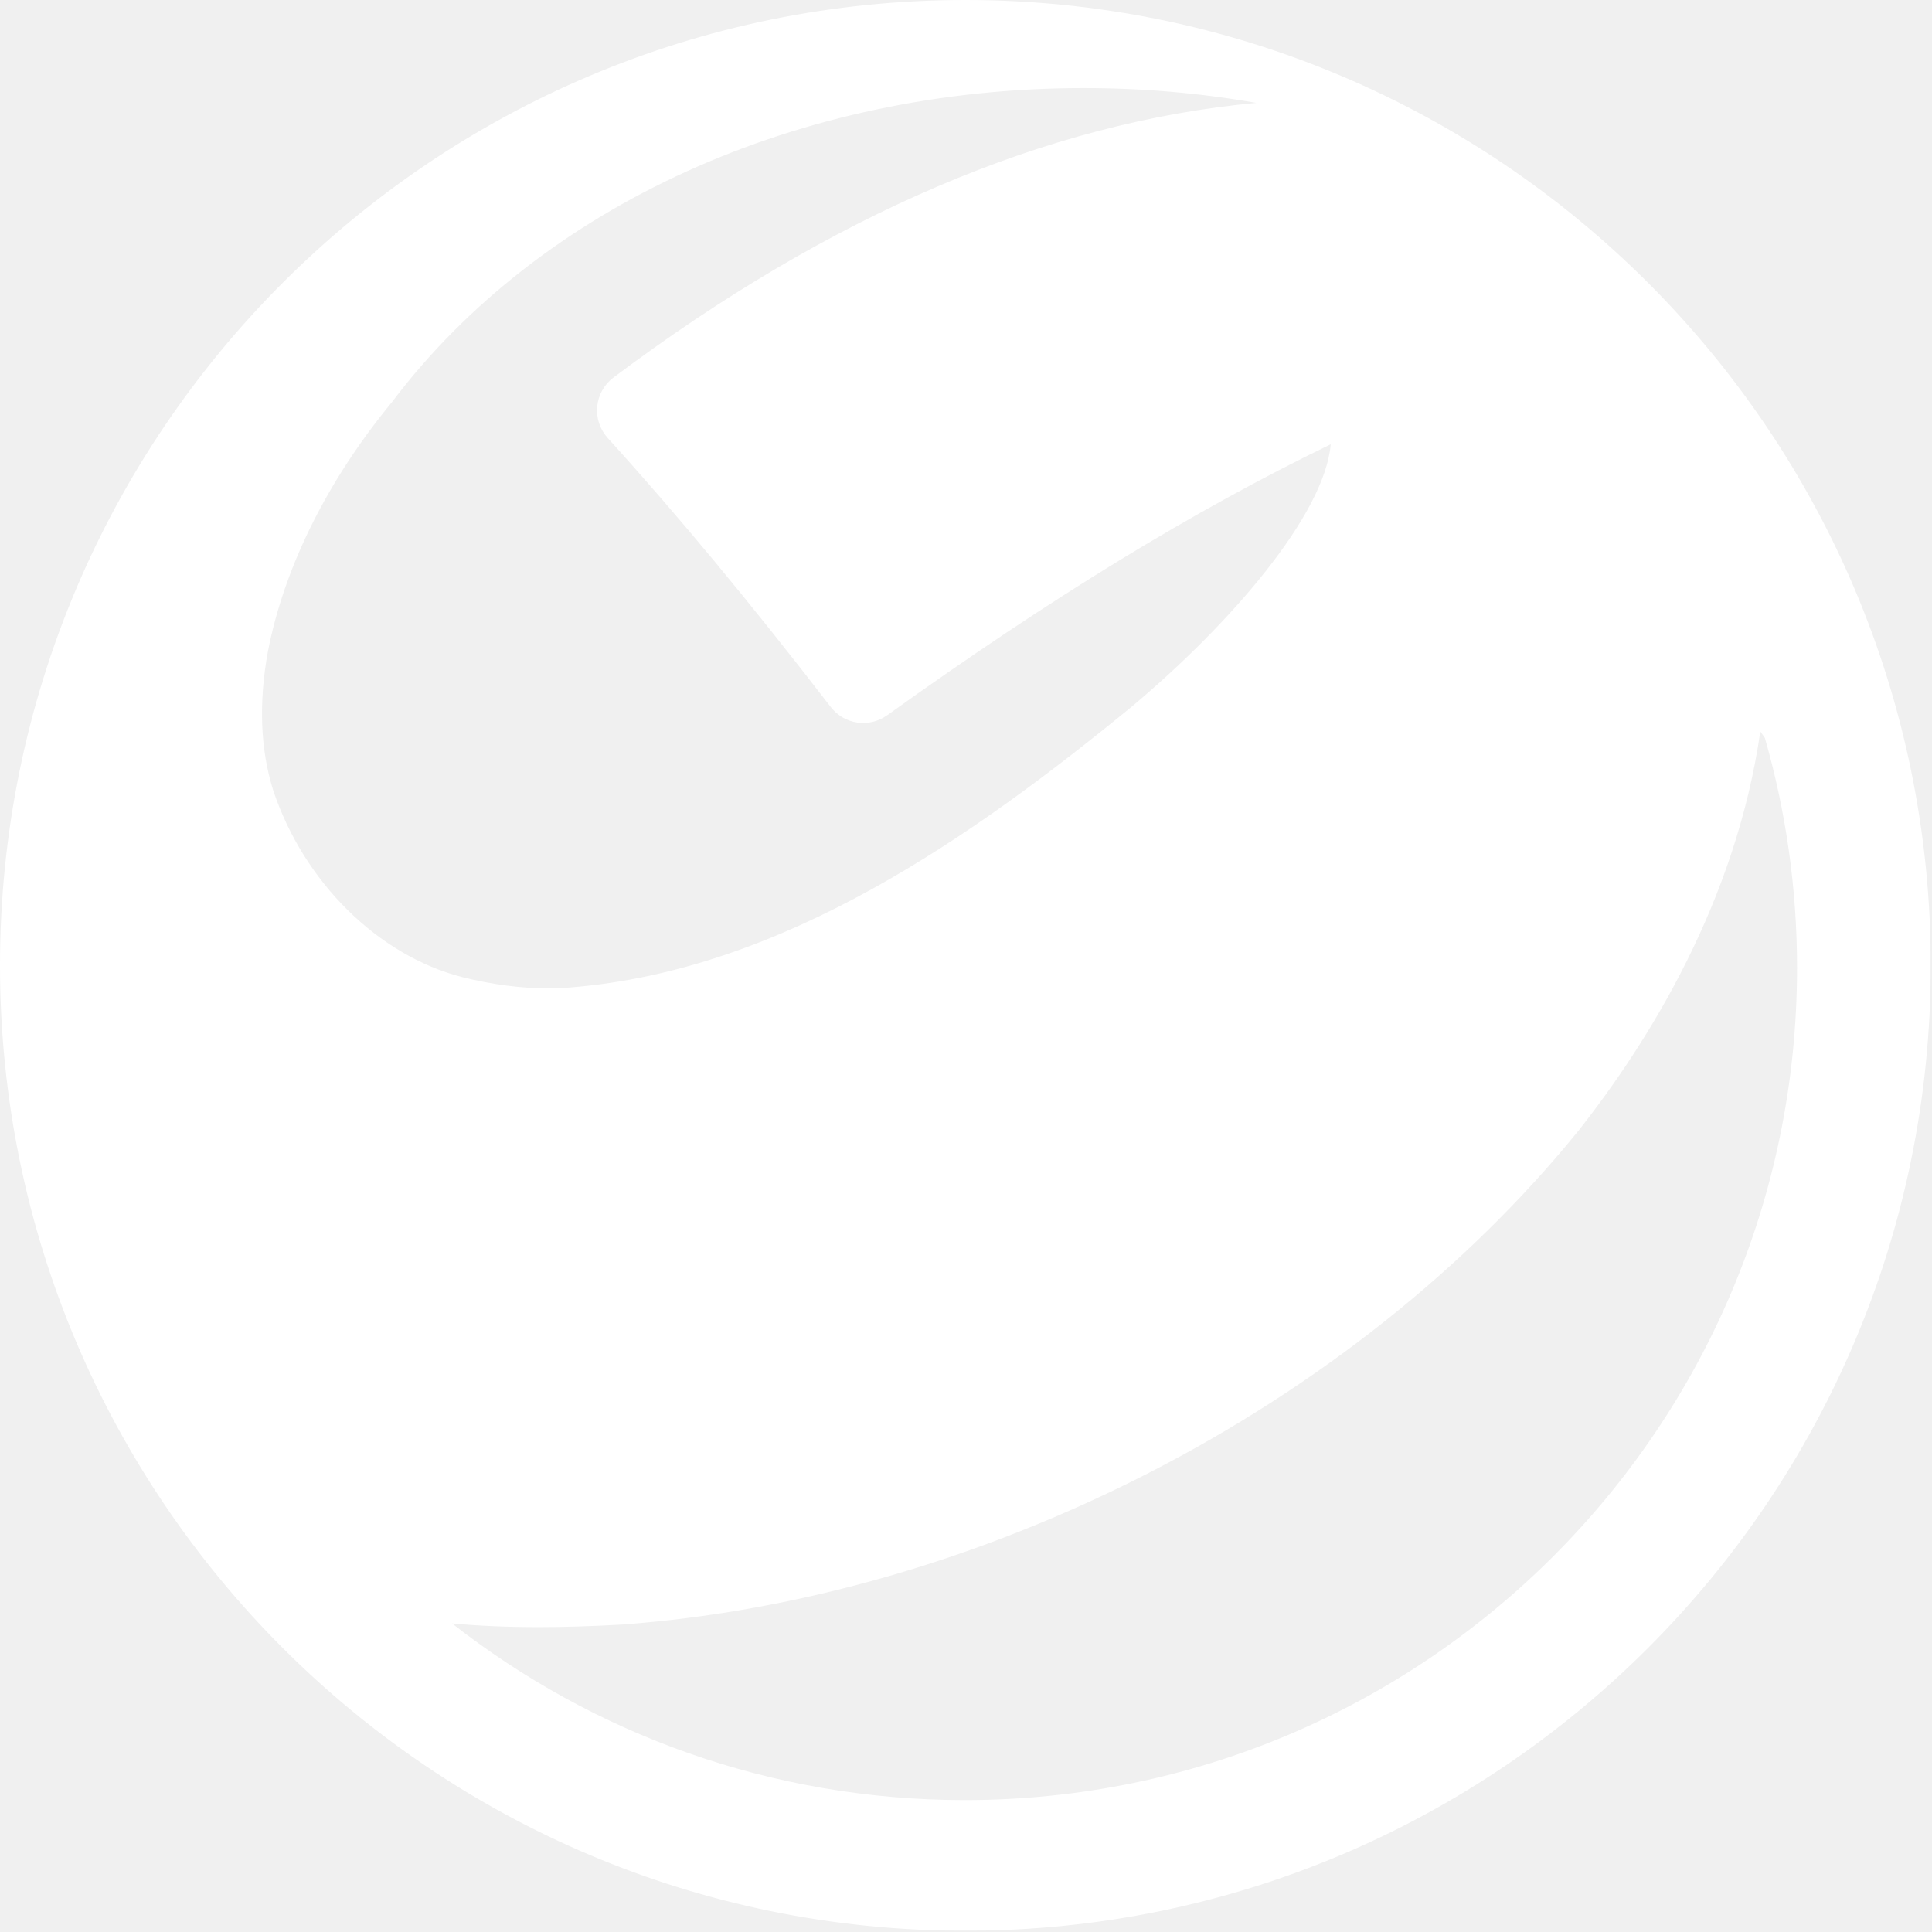
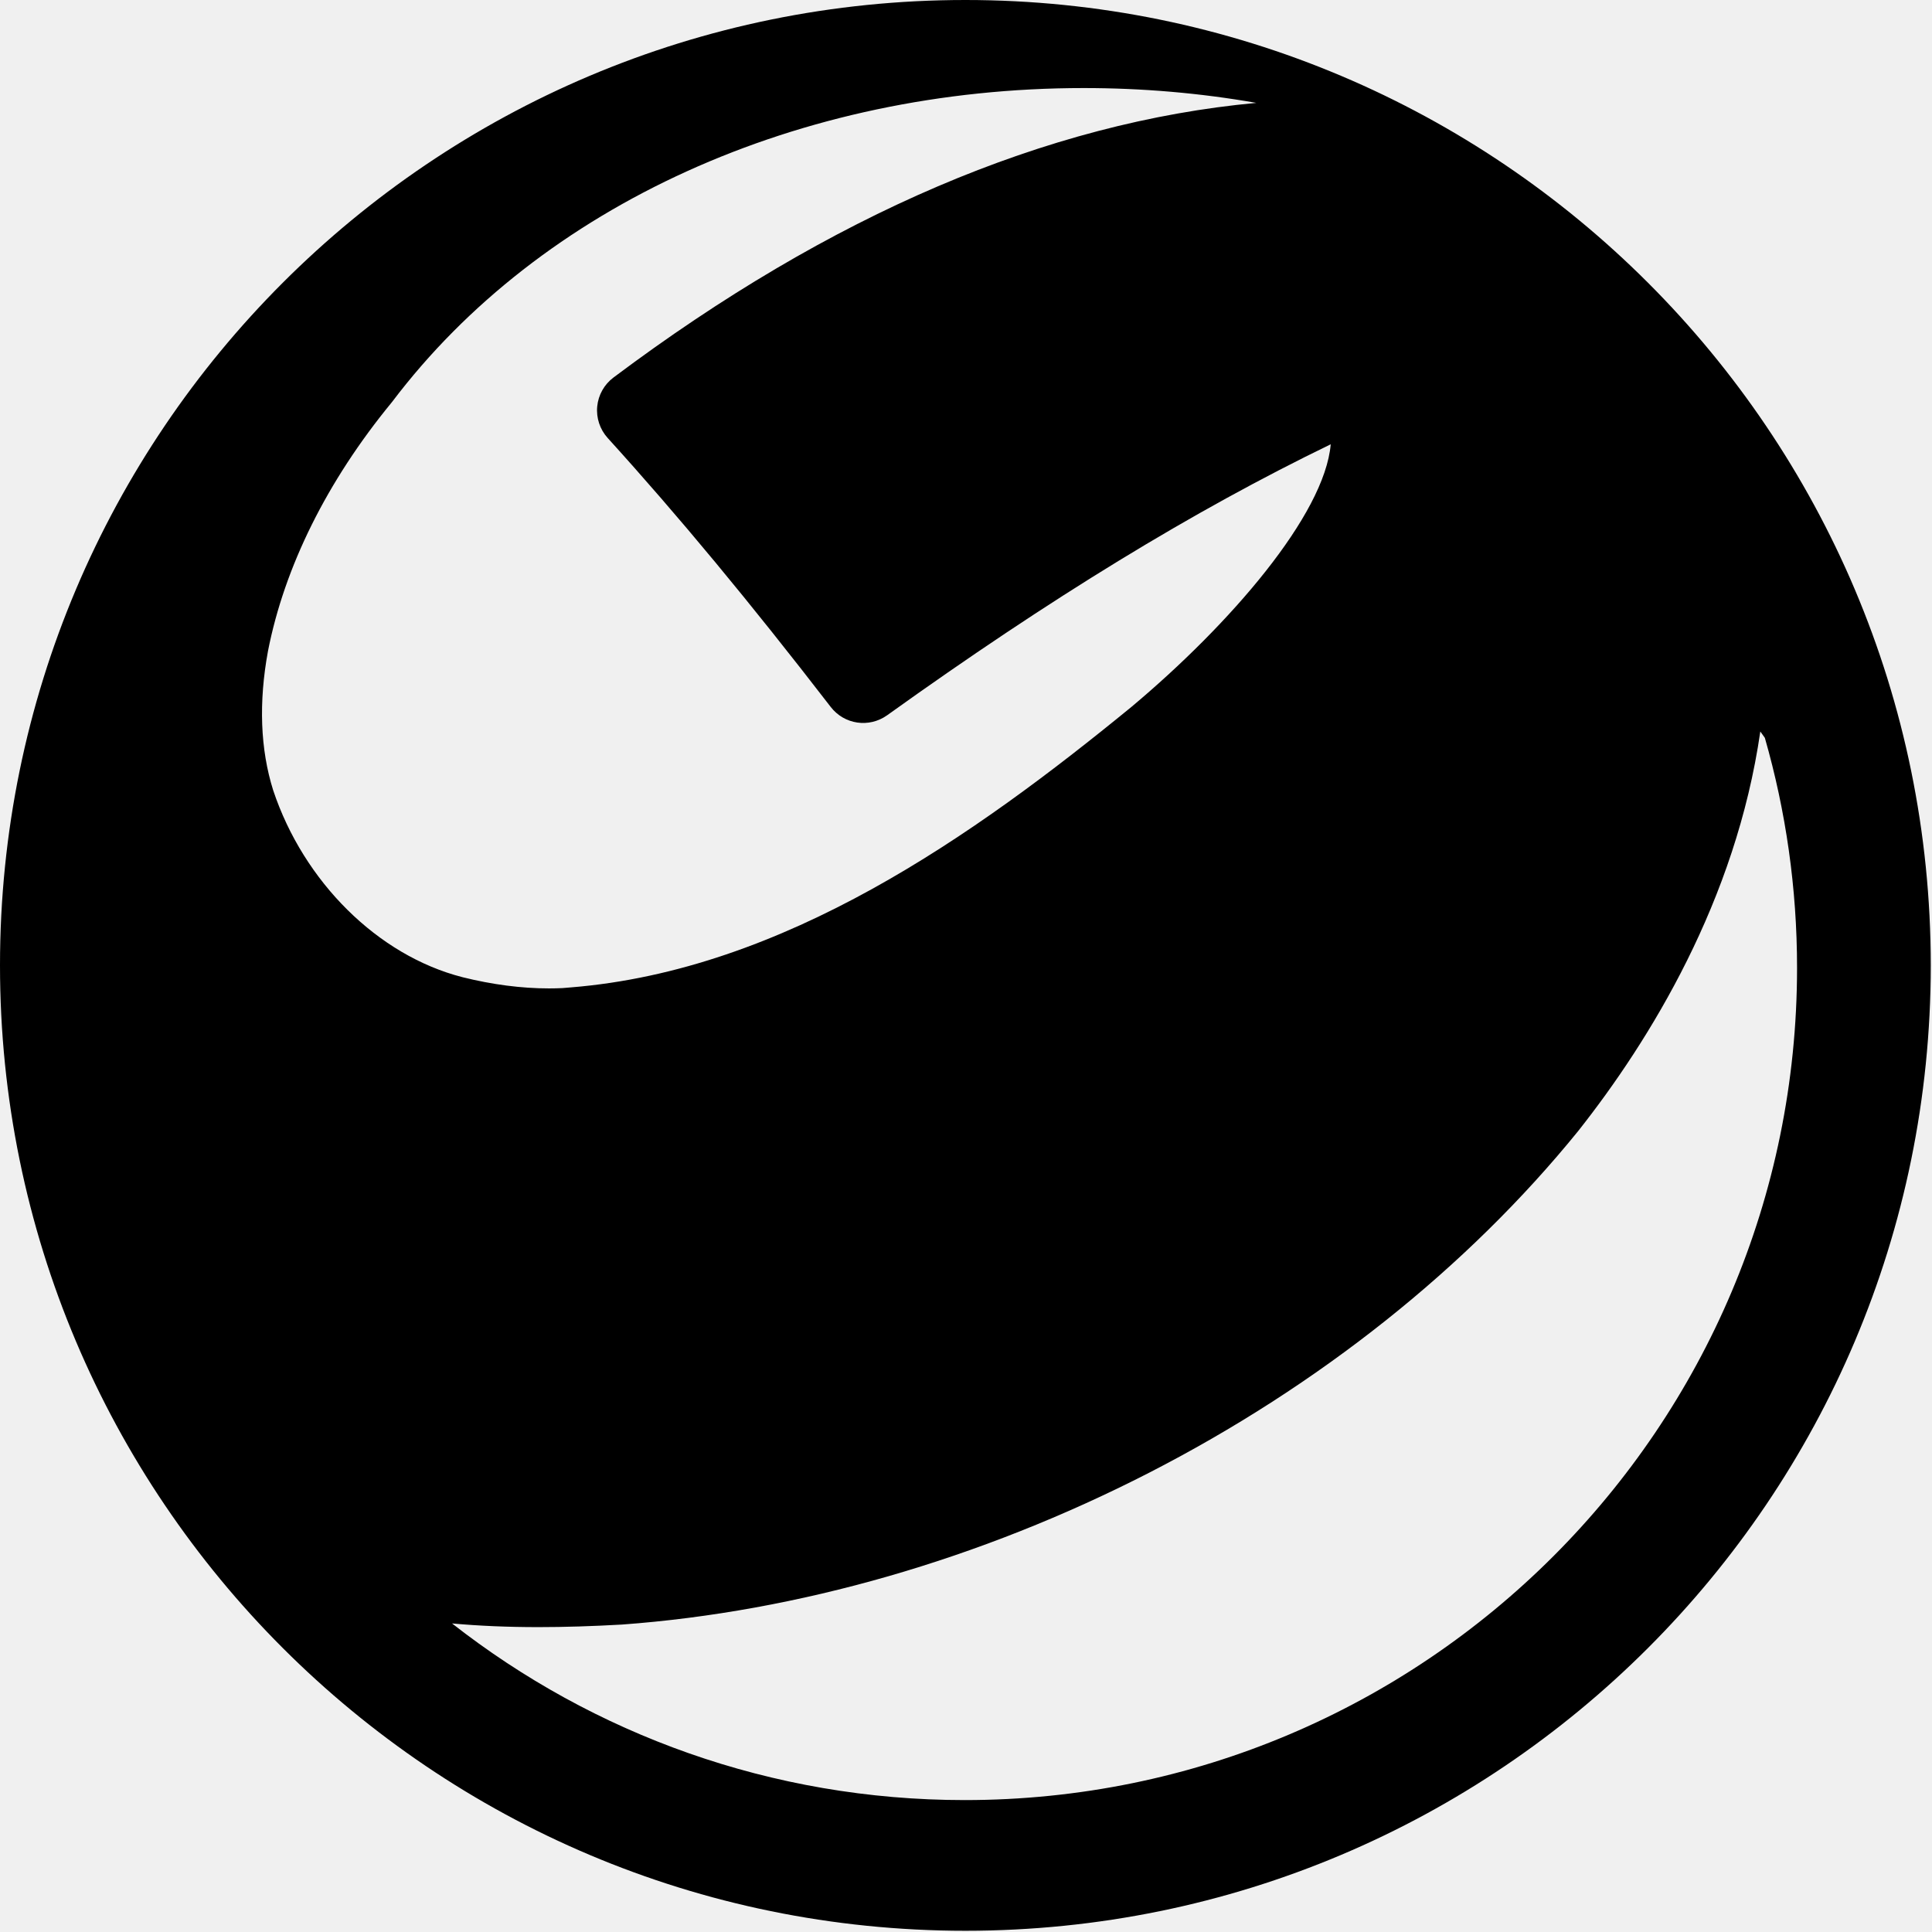
- <svg xmlns="http://www.w3.org/2000/svg" width="24" height="24" viewBox="0 0 1058 1058" fill="none">
-   <mask id="mask0_1_7" style="mask-type:luminance" maskUnits="userSpaceOnUse" x="0" y="0" width="1058" height="1058">
-     <path d="M340.59 889.64C437.09 882.58 536.85 853.86 629.08 806.6C722.33 758.79 803.59 694.14 864.22 619.41C903.52 569.67 950.62 493.2 963.98 400.57C964.81 401.72 965.64 402.9 966.47 404.07C977.94 444.06 984.1 486.3 984.1 529.98C984.1 781.71 780.04 985.76 528.32 985.76C422.41 985.76 324.94 949.63 247.55 889.03C262.34 890.37 277.94 891.04 294.87 891.04C309.09 891.04 324.24 890.57 340.59 889.64ZM253.19 535.1C207.03 523.29 166.33 482.99 149.6 432.78C142.53 410.32 141.59 384.6 146.75 356.55C155.77 310.45 179.14 263.43 214.34 220.57L214.85 219.93C296.2 112.41 437.75 48.22 593.48 48.22C625.6 48.22 657.18 50.94 687.98 56.34C573.19 66.98 454.87 117.51 335.95 206.74C330.9 210.52 327.65 216.29 327.05 222.57C326.44 228.86 328.52 235.15 332.78 239.85C371.58 282.63 410.4 329.44 454.91 387.13C462.32 396.75 475.88 398.77 485.82 391.69C575.53 327.4 653.36 279.82 728.73 243.3C725.38 281.96 673.67 341.82 619.64 387.08C533.27 457.78 429.24 531.32 312.57 540.72L308.01 541.1C305.57 541.21 303.1 541.27 300.61 541.27C285.58 541.27 269.65 539.21 253.19 535.11M0 528.66C0 820.63 236.69 1057.32 528.66 1057.32C820.63 1057.32 1057.32 820.63 1057.32 528.66C1057.32 236.69 820.63 0 528.66 0C236.69 0 0 236.69 0 528.66Z" fill="white" />
-   </mask>
-   <g mask="url(#mask0_1_7)">
-     <path d="M1057.32 -0.01H0V1057.31H1057.32V-0.01Z" fill="url(#paint0_linear_1_7)" />
-   </g>
-   <defs>
-     <linearGradient id="paint0_linear_1_7" x1="-251.438" y1="352.612" x2="1702.79" y2="352.612" gradientUnits="userSpaceOnUse">
-       <stop stop-color="white" />
-       <stop stop-color="white" />
-       <stop stop-color="white" />
-       <stop stop-color="white" />
-     </linearGradient>
-   </defs>
+ <svg xmlns="http://www.w3.org/2000/svg" width="24" height="24" viewBox="0 0 1058 1058">
+   <path d="M340.59 889.64C437.09 882.58 536.85 853.86 629.08 806.6C722.33 758.79 803.59 694.14 864.22 619.41C903.52 569.67 950.62 493.2 963.98 400.57C964.81 401.72 965.64 402.9 966.47 404.07C977.94 444.06 984.1 486.3 984.1 529.98C984.1 781.71 780.04 985.76 528.32 985.76C422.41 985.76 324.94 949.63 247.55 889.03C262.34 890.37 277.94 891.04 294.87 891.04C309.09 891.04 324.24 890.57 340.59 889.64ZM253.19 535.1C207.03 523.29 166.33 482.99 149.6 432.78C142.53 410.32 141.59 384.6 146.75 356.55C155.77 310.45 179.14 263.43 214.34 220.57L214.85 219.93C296.2 112.41 437.75 48.22 593.48 48.22C625.6 48.22 657.18 50.94 687.98 56.34C573.19 66.98 454.87 117.51 335.95 206.74C330.9 210.52 327.65 216.29 327.05 222.57C326.44 228.86 328.52 235.15 332.78 239.85C371.58 282.63 410.4 329.44 454.91 387.13C462.32 396.75 475.88 398.77 485.82 391.69C575.53 327.4 653.36 279.82 728.73 243.3C725.38 281.96 673.67 341.82 619.64 387.08C533.27 457.78 429.24 531.32 312.57 540.72L308.01 541.1C305.57 541.21 303.1 541.27 300.61 541.27C285.58 541.27 269.65 539.21 253.19 535.11M0 528.66C0 820.63 236.69 1057.32 528.66 1057.32C820.63 1057.32 1057.32 820.63 1057.32 528.66C1057.32 236.69 820.63 0 528.66 0C236.69 0 0 236.69 0 528.66Z" fill="currentColor" />
</svg>
